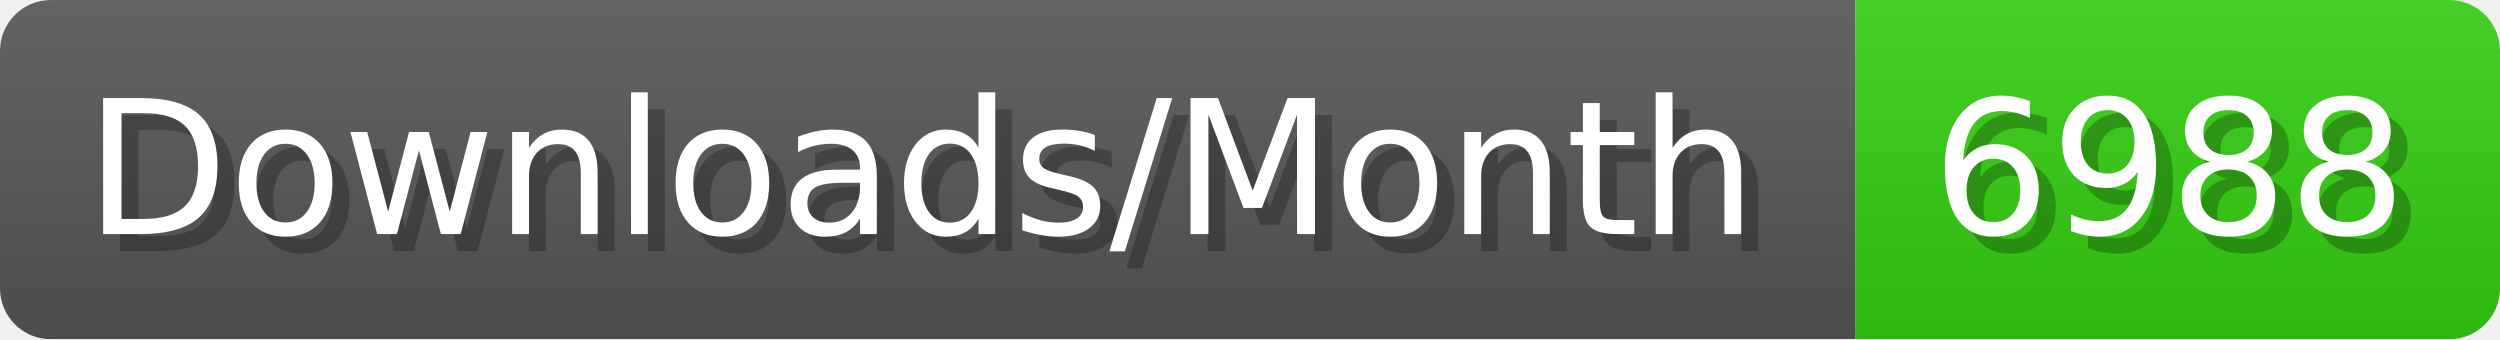
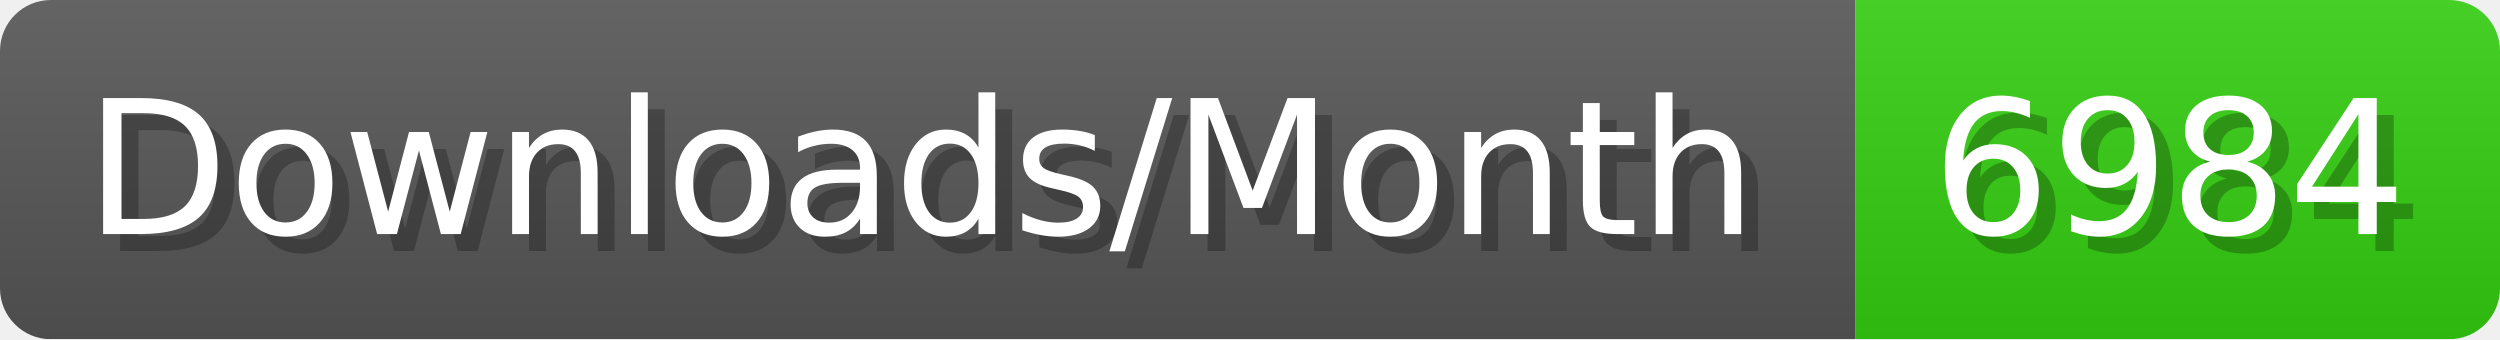
- <svg xmlns="http://www.w3.org/2000/svg" width="147.4" height="20" viewBox="0 0 1474 200" role="img" aria-label="Downloads/Month: 6988">
+ <svg xmlns="http://www.w3.org/2000/svg" width="147.4" height="20" viewBox="0 0 1474 200" role="img" aria-label="Downloads/Month: 6984">
  <linearGradient id="YlXUI" x2="0" y2="100%">
    <stop offset="0" stop-opacity=".1" stop-color="#EEE" />
    <stop offset="1" stop-opacity=".1" />
  </linearGradient>
  <mask id="JHhop">
    <rect width="1474" height="200" rx="30" fill="#FFF" />
  </mask>
  <g mask="url(#JHhop)">
    <rect width="1094" height="200" fill="#555" />
    <rect width="380" height="200" fill="#3C1" x="1094" />
    <rect width="1474" height="200" fill="url(#YlXUI)" />
  </g>
  <g aria-hidden="true" fill="#fff" text-anchor="start" font-family="Verdana,DejaVu Sans,sans-serif" font-size="110">
    <text x="60" y="148" textLength="994" fill="#000" opacity="0.25">Downloads/Month</text>
    <text x="50" y="138" textLength="994">Downloads/Month</text>
-     <text x="1149" y="148" textLength="280" fill="#000" opacity="0.25">6988</text>
-     <text x="1139" y="138" textLength="280">6988</text>
+     <text x="1149" y="148" textLength="280" fill="#000" opacity="0.25">6984</text>
+     <text x="1139" y="138" textLength="280">6984</text>
  </g>
</svg>
